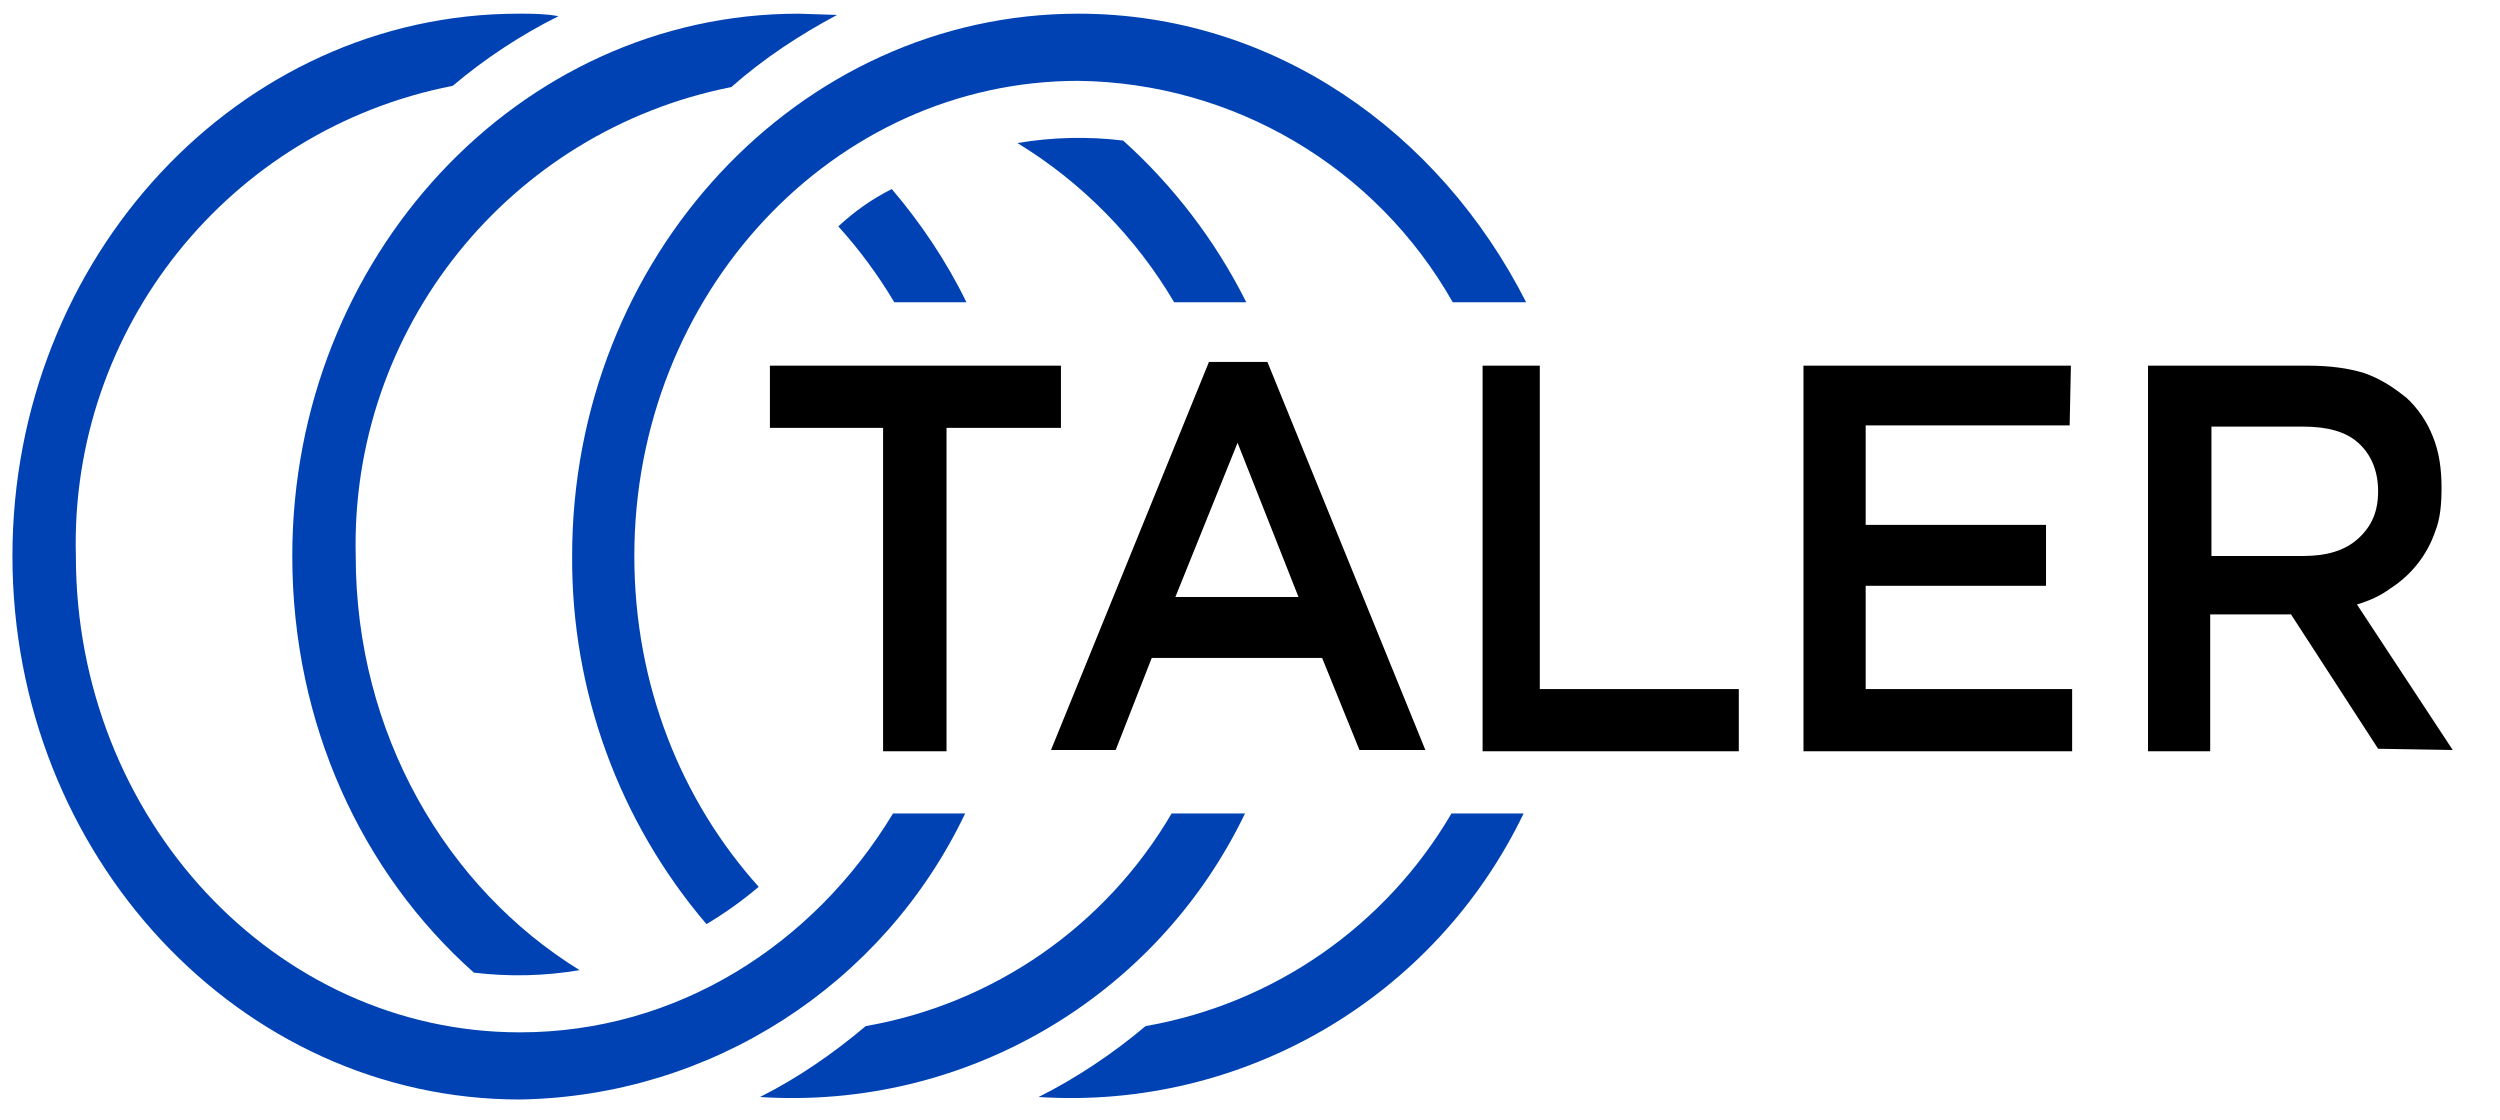
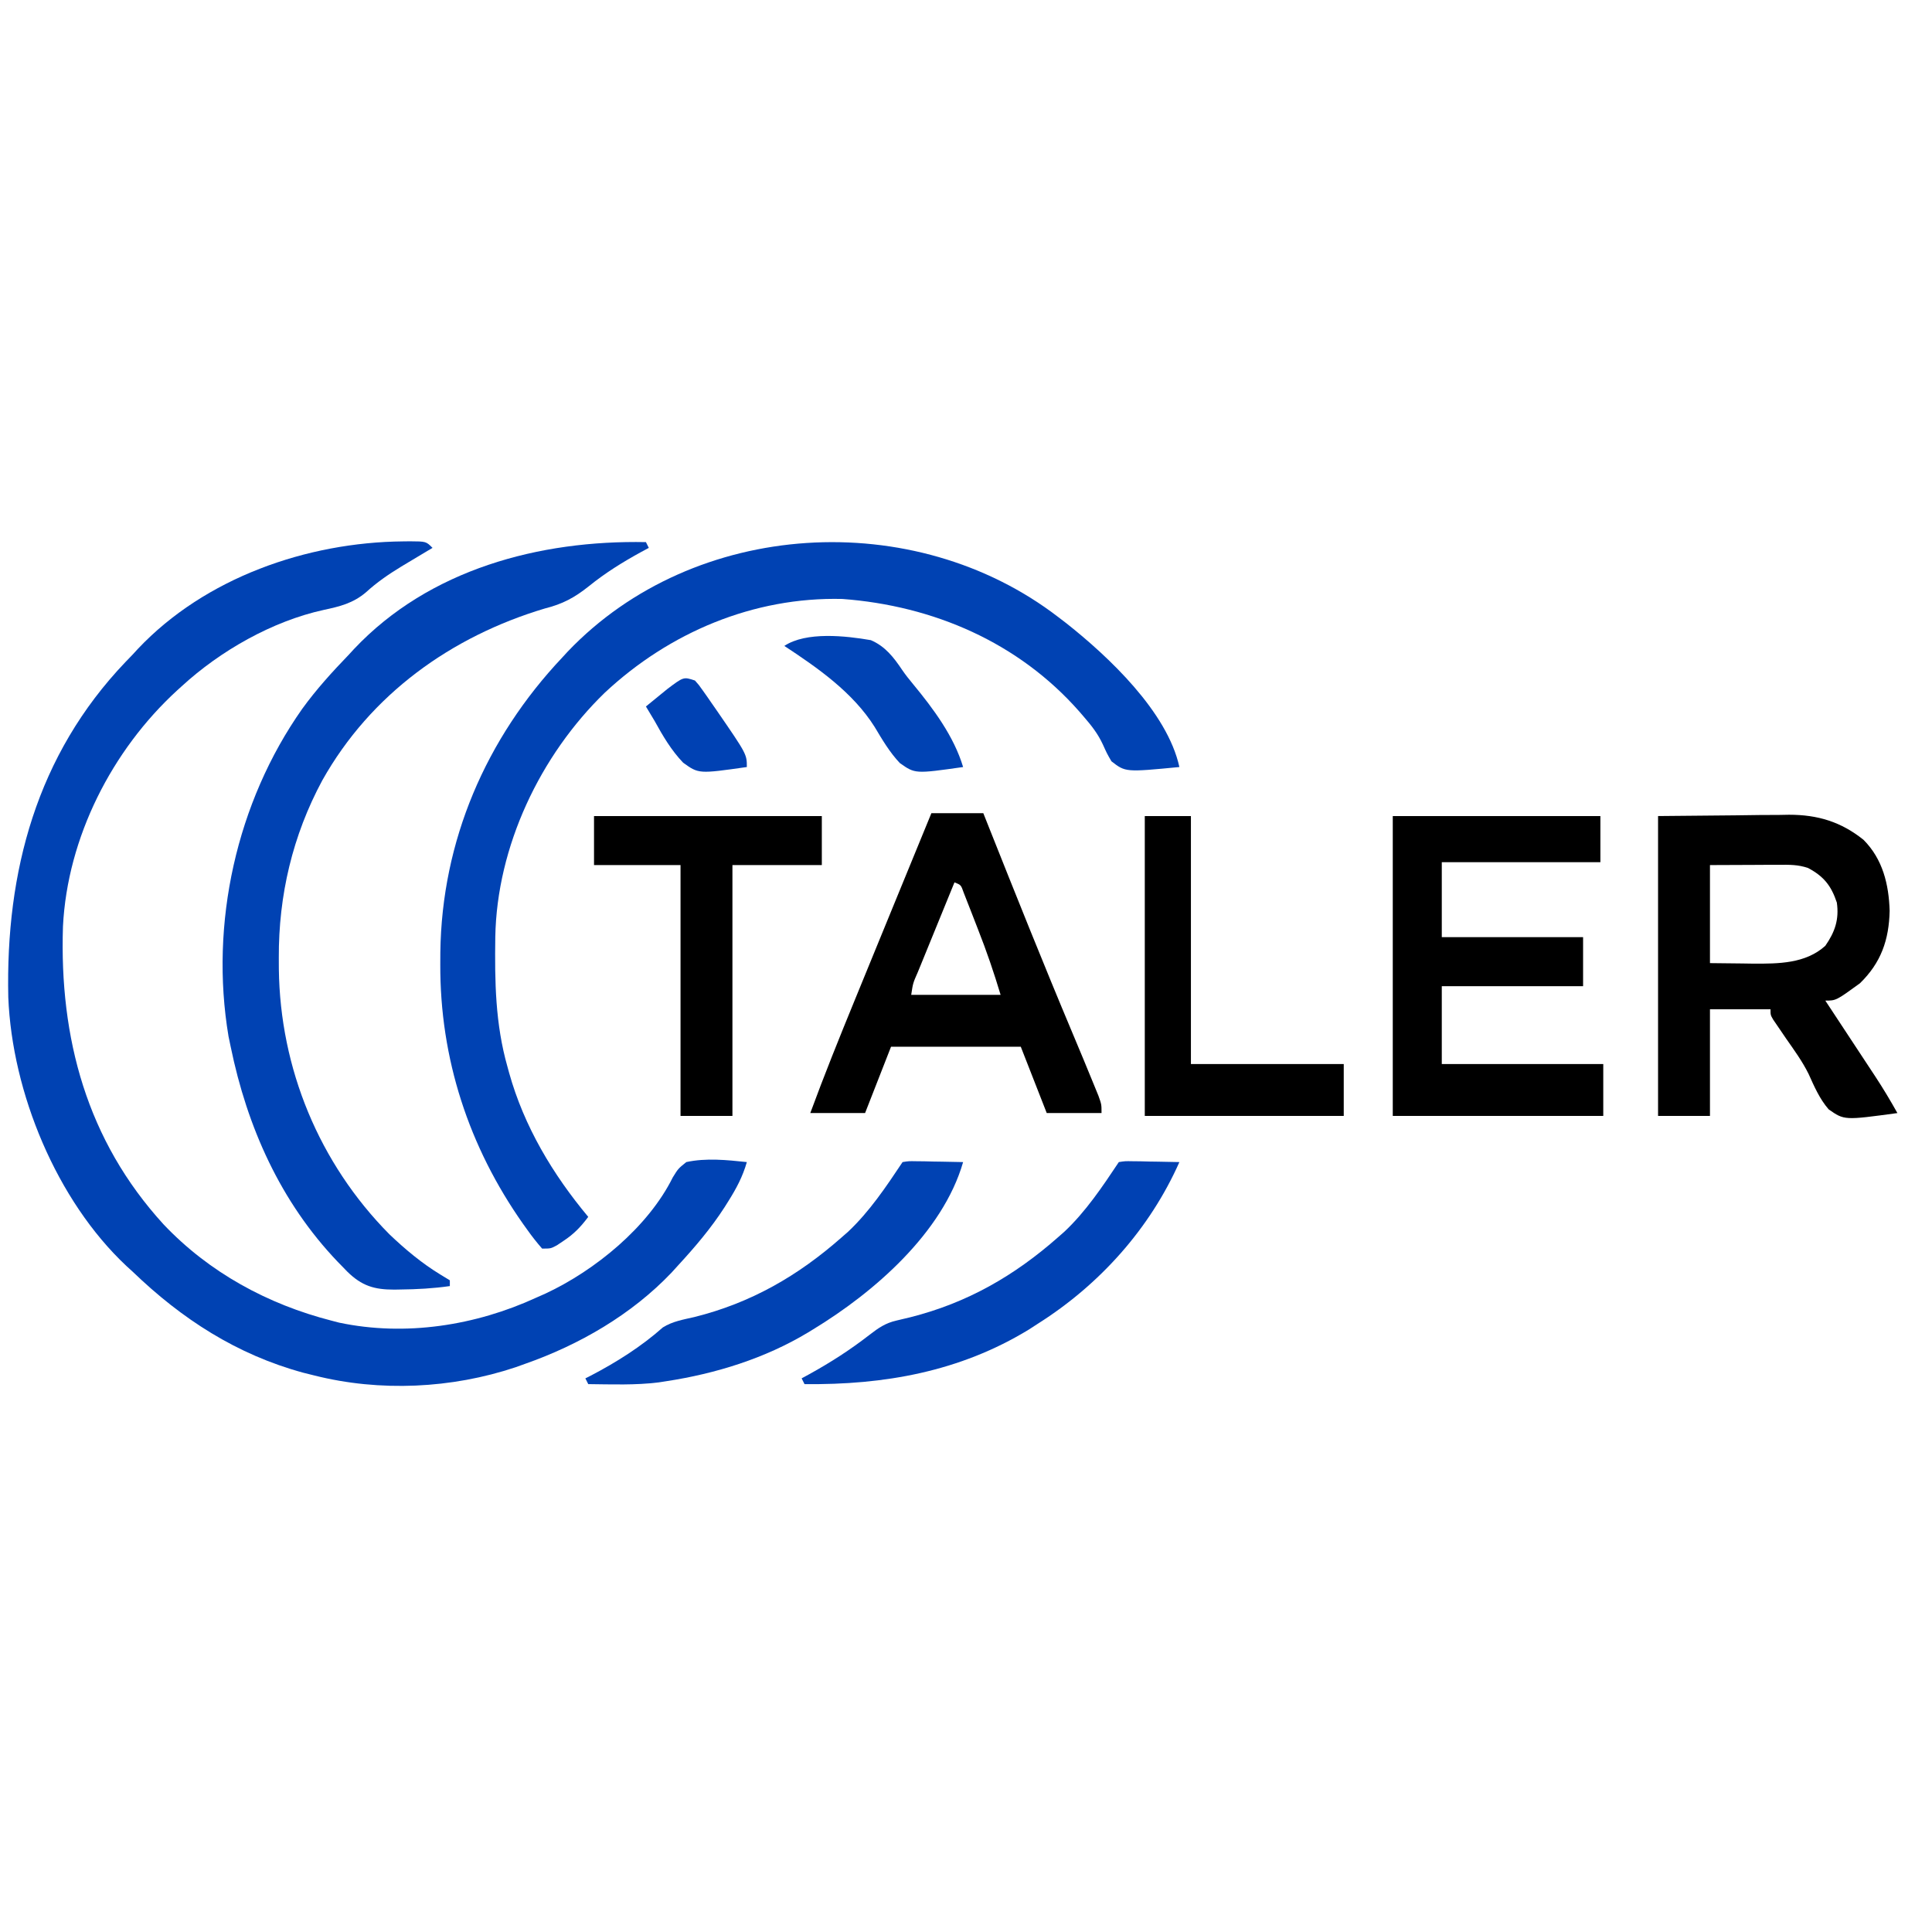
- <svg xmlns="http://www.w3.org/2000/svg" width="670" height="300" viewBox="0 0 201 90">
-   <g fill="#0042b3" fill-rule="evenodd" stroke-width=".3">
-     <path d="M86.7 1.1c15.6 0 29 9.4 36 23.2h-5.9A35.1 35.1 0 0086.7 6.5C67 6.5 51 23.6 51 44.7c0 10.4 3.8 19.7 10 26.6a31.4 31.4 0 01-4.2 3A45.2 45.2 0 0146 44.7c0-24 18.2-43.6 40.7-43.6zm35.8 64.3a40.4 40.4 0 01-39 22.8c3-1.5 6-3.5 8.6-5.7a35.6 35.6 0 0024.6-17.1z" />
-     <path d="M64.2 1.1l3.1.1c-3 1.6-5.9 3.5-8.5 5.8a37.5 37.5 0 00-30.2 37.7c0 14.3 7.3 26.7 18 33.3a29.6 29.6 0 01-8.5.2c-9-8-14.6-20-14.6-33.5 0-24 18.2-43.6 40.7-43.6zm5.4 81.4a35.6 35.6 0 0024.6-17.1h5.9a40.4 40.4 0 01-39 22.8c3-1.5 5.9-3.5 8.5-5.7zm24.8-58.2a37 37 0 00-12.6-12.8 29.6 29.6 0 018.5-.2c4 3.6 7.4 8 9.9 13z" />
-     <path d="M41.8 1.1c1 0 2 0 3.1.2-3 1.5-5.9 3.4-8.5 5.6A37.5 37.5 0 006.1 44.7c0 21.1 16 38.3 35.7 38.3 12.6 0 23.6-7 30-17.6h5.8a40.4 40.4 0 01-35.8 23C19.3 88.4 1 68.8 1 44.7c0-24 18.2-43.6 40.7-43.6zm30.1 23.2a38.1 38.1 0 00-4.5-6.1c1.3-1.2 2.7-2.2 4.3-3 2.3 2.7 4.4 5.8 6 9.1z" />
-   </g>
-   <path d="M76.1 34.4h9.2v-5H61.9v5H71v26h5.1zM92.6 52.9h13.7l3 7.4h5.3l-12.7-31.2h-4.7L84.5 60.3h5.2zm11.8-4.9h-9.9l5-12.4zM123.8 29.4h-4.6v31h20.6v-5h-16zM166.5 29.4H145v31h21.6v-5H150v-8.3h14.5v-4.9h-14.5v-8h16.4zM191.2 39.5c0 1.6-.5 2.8-1.6 3.8s-2.6 1.4-4.4 1.4h-7.4V34.3h7.4c1.9 0 3.4.4 4.4 1.3 1 .9 1.6 2.2 1.6 3.9zm6 20.8l-7.7-11.7c1-.3 1.9-.7 2.7-1.3a8.8 8.8 0 003.6-4.6c.4-1 .5-2.2.5-3.5 0-1.5-.2-2.9-.7-4.1a8.4 8.4 0 00-2.1-3.1c-1-.8-2-1.5-3.4-2-1.3-.4-2.8-.6-4.5-.6h-12.9v31h5V49.4h6.5l7 10.8z" />
+ <svg xmlns="http://www.w3.org/2000/svg" version="1.1" width="670" height="670">
+   <path d="M0 0 C1.176 -0.014 1.176 -0.014 2.375 -0.029 C7.942 0.004 7.942 0.004 10.188 2.25 C9.695 2.541 9.202 2.833 8.694 3.133 C6.395 4.497 4.103 5.872 1.812 7.25 C0.981 7.749 0.15 8.248 -0.707 8.762 C-5.125 11.458 -9.101 14.188 -12.938 17.688 C-17.389 21.453 -21.949 22.567 -27.508 23.755 C-45.362 27.645 -63.46 37.976 -76.812 50.25 C-77.324 50.714 -77.835 51.177 -78.362 51.655 C-100.975 72.367 -116.434 102.665 -117.977 133.532 C-119.238 172.296 -109.692 207.732 -83.098 236.844 C-67.311 253.525 -46.958 264.578 -24.812 270.25 C-23.945 270.476 -23.077 270.701 -22.184 270.934 C0.769 275.778 25.102 271.954 46.188 262.25 C47.233 261.787 48.278 261.324 49.355 260.848 C66.617 252.786 84.982 237.761 93.5 220.562 C95.363 217.535 95.363 217.535 98.188 215.25 C105.05 213.761 112.261 214.517 119.188 215.25 C117.743 220.283 115.574 224.356 112.812 228.75 C112.377 229.444 111.941 230.138 111.493 230.854 C106.728 238.247 101.14 244.796 95.188 251.25 C94.5 252.008 93.813 252.766 93.105 253.547 C79.238 268.144 61.059 278.64 42.188 285.25 C41.134 285.628 40.081 286.005 38.996 286.395 C16.781 293.818 -8.08 294.986 -30.812 289.25 C-32.085 288.933 -33.357 288.616 -34.668 288.289 C-57.728 282.003 -76.793 269.647 -93.812 253.25 C-94.518 252.608 -95.223 251.966 -95.949 251.305 C-120.216 228.564 -135.614 191.106 -136.938 158.111 C-137.89 114.497 -127.051 74.051 -96.324 41.855 C-95.495 40.996 -94.666 40.136 -93.812 39.25 C-93.221 38.607 -92.629 37.964 -92.02 37.301 C-68.702 12.601 -33.354 0.308 0 0 Z " fill="#0042B3" transform="translate(139.8125,187.75)" />
+   <path d="M0 0 C1.412 1.079 1.412 1.079 2.852 2.18 C17.351 13.657 37.815 32.833 42 52 C23.313 53.796 23.313 53.796 18.434 50.008 C16.875 47.312 16.875 47.312 15.508 44.273 C13.739 40.433 11.504 37.61 8.75 34.438 C8.276 33.889 7.803 33.341 7.315 32.775 C-13.778 8.775 -43.316 -3.939 -74.883 -6.289 C-105.713 -7.022 -134.884 5.311 -157.258 26.213 C-179.689 47.963 -194.698 79.557 -195.238 110.98 C-195.446 126.378 -195.251 141.069 -191 156 C-190.818 156.667 -190.636 157.334 -190.449 158.021 C-185.261 176.627 -175.308 193.262 -163 208 C-165.566 211.431 -167.978 213.965 -171.562 216.312 C-172.327 216.824 -173.091 217.336 -173.879 217.863 C-176 219 -176 219 -179 219 C-180.863 216.874 -182.494 214.796 -184.125 212.5 C-184.611 211.823 -185.096 211.146 -185.597 210.448 C-204.426 183.709 -214.462 153.079 -214.312 120.312 C-214.307 119.001 -214.301 117.69 -214.295 116.338 C-213.814 77.602 -198.515 42.092 -172 14 C-171.377 13.325 -170.755 12.649 -170.113 11.953 C-126.17 -34.109 -49.905 -38.399 0 0 Z " fill="#0042B3" transform="translate(367,214)" />
+   <path d="M0 0 C0.33 0.66 0.66 1.32 1 2 C-0.29 2.692 -0.29 2.692 -1.605 3.398 C-8.083 6.95 -14.065 10.66 -19.812 15.312 C-24.728 19.239 -28.917 21.487 -35 23 C-67.486 32.696 -95.466 52.751 -112.234 82.628 C-122.539 101.759 -127.413 122.512 -127.312 144.188 C-127.308 145.456 -127.303 146.725 -127.298 148.032 C-126.869 182.55 -113.346 215.395 -89 240 C-83.494 245.251 -77.703 250.105 -71.188 254.062 C-70.136 254.702 -69.084 255.341 -68 256 C-68 256.66 -68 257.32 -68 258 C-73.733 258.819 -79.399 259.134 -85.188 259.188 C-85.864 259.2 -86.541 259.213 -87.238 259.227 C-94.238 259.24 -98.549 257.926 -103.591 252.965 C-104.381 252.147 -104.381 252.147 -105.188 251.312 C-105.748 250.739 -106.309 250.166 -106.887 249.576 C-126.719 228.821 -138.274 202.89 -144 175 C-144.246 173.822 -144.492 172.644 -144.746 171.43 C-151.321 132.341 -142.023 90.222 -119.188 57.812 C-114.302 51.061 -108.776 44.992 -103 39 C-102.408 38.357 -101.817 37.714 -101.207 37.051 C-75.08 9.375 -36.861 -0.714 0 0 Z " fill="#0042B3" transform="translate(224,188)" />
+   <path d="M0 0 C13.303 -0.124 13.303 -0.124 26.875 -0.25 C29.655 -0.286 32.436 -0.323 35.3 -0.36 C37.531 -0.372 39.762 -0.382 41.992 -0.391 C43.129 -0.411 44.265 -0.432 45.436 -0.453 C55.341 -0.457 63.451 1.986 71.246 8.238 C77.936 14.958 80.031 23.703 80.312 32.875 C80.084 42.955 77.328 50.875 70 58 C61.736 64 61.736 64 58 64 C58.615 64.933 59.23 65.865 59.864 66.826 C62.162 70.312 64.458 73.799 66.752 77.287 C67.743 78.792 68.734 80.296 69.726 81.8 C71.158 83.971 72.587 86.143 74.016 88.316 C74.454 88.98 74.893 89.644 75.345 90.328 C78.063 94.469 80.582 98.676 83 103 C64.591 105.512 64.591 105.512 59.17 101.72 C56.016 98.096 54.157 93.76 52.195 89.414 C50.029 85.039 47.16 81.123 44.375 77.125 C43.335 75.611 42.301 74.093 41.273 72.57 C40.834 71.929 40.395 71.287 39.943 70.625 C39 69 39 69 39 67 C32.07 67 25.14 67 18 67 C18 79.21 18 91.42 18 104 C12.06 104 6.12 104 0 104 C0 69.68 0 35.36 0 0 Z M18 17 C18 28.22 18 39.44 18 51 C21.754 51.041 25.508 51.083 29.375 51.125 C30.537 51.143 31.699 51.161 32.896 51.18 C41.71 51.227 51.147 51.201 58 45 C61.331 40.222 62.838 35.869 62 30 C60.05 24.183 57.526 20.939 52 18 C48.462 16.821 45.659 16.887 41.926 16.902 C40.049 16.906 40.049 16.906 38.134 16.91 C36.543 16.919 34.952 16.928 33.312 16.938 C25.733 16.968 25.733 16.968 18 17 Z " fill="#000000" transform="translate(575,283)" />
+   <path d="M0 0 C23.76 0 47.52 0 72 0 C72 5.28 72 10.56 72 16 C53.85 16 35.7 16 17 16 C17 24.58 17 33.16 17 42 C33.17 42 49.34 42 66 42 C66 47.61 66 53.22 66 59 C49.83 59 33.66 59 17 59 C17 67.91 17 76.82 17 86 C35.48 86 53.96 86 73 86 C73 91.94 73 97.88 73 104 C48.91 104 24.82 104 0 104 C0 69.68 0 35.36 0 0 Z " fill="#000000" transform="translate(483,283)" />
+   <path d="M0 0 C5.94 0 11.88 0 18 0 C18.527 1.326 19.055 2.652 19.598 4.019 C29.231 28.232 38.9 52.424 49.006 76.444 C51.503 82.385 53.983 88.333 56.414 94.301 C56.911 95.515 57.408 96.73 57.92 97.982 C59 101 59 101 59 104 C52.73 104 46.46 104 40 104 C37.03 96.41 34.06 88.82 31 81 C16.15 81 1.3 81 -14 81 C-16.97 88.59 -19.94 96.18 -23 104 C-29.27 104 -35.54 104 -42 104 C-37.162 90.856 -31.94 77.894 -26.625 64.938 C-25.745 62.787 -24.865 60.637 -23.985 58.487 C-21.759 53.047 -19.53 47.608 -17.3 42.17 C-16.036 39.088 -14.772 36.005 -13.509 32.922 C-9.01 21.946 -4.507 10.972 0 0 Z M8 24 C5.859 29.231 3.723 34.464 1.591 39.698 C0.865 41.48 0.137 43.261 -0.591 45.041 C-1.637 47.596 -2.678 50.153 -3.719 52.711 C-4.047 53.51 -4.375 54.309 -4.713 55.132 C-6.392 58.942 -6.392 58.942 -7 63 C3.23 63 13.46 63 24 63 C21.671 55.236 19.143 47.853 16.184 40.338 C15.428 38.412 14.683 36.483 13.939 34.553 C13.463 33.338 12.987 32.123 12.496 30.871 C12.065 29.767 11.634 28.663 11.189 27.525 C10.257 24.871 10.257 24.871 8 24 Z " fill="#000000" transform="translate(323,282)" />
+   <path d="M0 0 C26.07 0 52.14 0 79 0 C79 5.61 79 11.22 79 17 C68.77 17 58.54 17 48 17 C48 45.71 48 74.42 48 104 C42.06 104 36.12 104 30 104 C30 75.29 30 46.58 30 17 C20.1 17 10.2 17 0 17 C0 11.39 0 5.78 0 0 Z " fill="#000000" transform="translate(206,283)" />
+   <path d="M0 0 C5.28 0 10.56 0 16 0 C16 28.38 16 56.76 16 86 C33.49 86 50.98 86 69 86 C69 91.94 69 97.88 69 104 C46.23 104 23.46 104 0 104 C0 69.68 0 35.36 0 0 Z " fill="#000000" transform="translate(397,283)" />
+   <path d="M0 0 C2.155 -0.341 2.155 -0.341 4.789 -0.293 C5.73 -0.283 6.671 -0.274 7.641 -0.264 C8.625 -0.239 9.61 -0.213 10.625 -0.188 C12.114 -0.167 12.114 -0.167 13.633 -0.146 C16.089 -0.111 18.544 -0.062 21 0 C13.928 24.543 -9.968 45.224 -31 58 C-31.591 58.362 -32.182 58.724 -32.792 59.098 C-47.751 68.099 -64.797 73.374 -82 76 C-82.839 76.13 -83.678 76.26 -84.543 76.395 C-92.634 77.411 -100.862 77.085 -109 77 C-109.33 76.34 -109.66 75.68 -110 75 C-109.368 74.683 -108.737 74.366 -108.086 74.039 C-99.302 69.457 -90.561 63.955 -83.137 57.34 C-79.776 55.233 -76.086 54.633 -72.25 53.75 C-52.543 48.847 -36.216 39.441 -21 26 C-20.317 25.401 -19.634 24.801 -18.93 24.184 C-11.473 17.195 -5.649 8.474 0 0 Z " fill="#0042B3" transform="translate(313,403)" />
+   <path d="M0 0 C2.155 -0.341 2.155 -0.341 4.789 -0.293 C5.73 -0.283 6.671 -0.274 7.641 -0.264 C8.625 -0.239 9.61 -0.213 10.625 -0.188 C12.114 -0.167 12.114 -0.167 13.633 -0.146 C16.089 -0.111 18.544 -0.062 21 0 C10.743 23.115 -6.657 42.496 -28 56 C-29.071 56.694 -30.142 57.387 -31.246 58.102 C-55.164 72.695 -81.416 77.311 -109 77 C-109.33 76.34 -109.66 75.68 -110 75 C-109.129 74.527 -108.257 74.054 -107.359 73.566 C-99.941 69.471 -93.128 65.089 -86.426 59.883 C-83.347 57.493 -80.898 55.818 -77.113 54.957 C-76.348 54.774 -75.582 54.592 -74.794 54.403 C-73.566 54.111 -73.566 54.111 -72.312 53.812 C-52.593 48.828 -36.246 39.468 -21 26 C-20.317 25.401 -19.634 24.801 -18.93 24.184 C-11.473 17.195 -5.649 8.474 0 0 Z " fill="#0041B3" transform="translate(388,403)" />
+   <path d="M0 0 C4.942 2.116 7.882 5.891 10.819 10.264 C12.007 12.01 13.284 13.613 14.637 15.234 C21.654 23.743 28.831 33.369 32 44 C15.351 46.369 15.351 46.369 10.052 42.623 C6.522 38.884 3.946 34.493 1.319 30.095 C-6.227 18.113 -18.373 9.647 -30 2 C-22.44 -3.04 -8.657 -1.505 0 0 Z " fill="#0042B3" transform="translate(302,222)" />
+   <path d="M0 0 C1.347 1.5 1.347 1.5 2.707 3.43 C3.209 4.138 3.711 4.846 4.228 5.576 C4.751 6.335 5.274 7.093 5.812 7.875 C6.347 8.642 6.882 9.409 7.433 10.199 C18 25.55 18 25.55 18 30 C1.31 32.375 1.31 32.375 -4.077 28.51 C-8.191 24.217 -11.152 19.187 -14 14 C-14.999 12.333 -15.998 10.666 -17 9 C-15.42 7.704 -13.836 6.413 -12.25 5.125 C-11.368 4.406 -10.487 3.686 -9.578 2.945 C-3.936 -1.312 -3.936 -1.312 0 0 Z " fill="#0041B3" transform="translate(241,236)" />
</svg>
